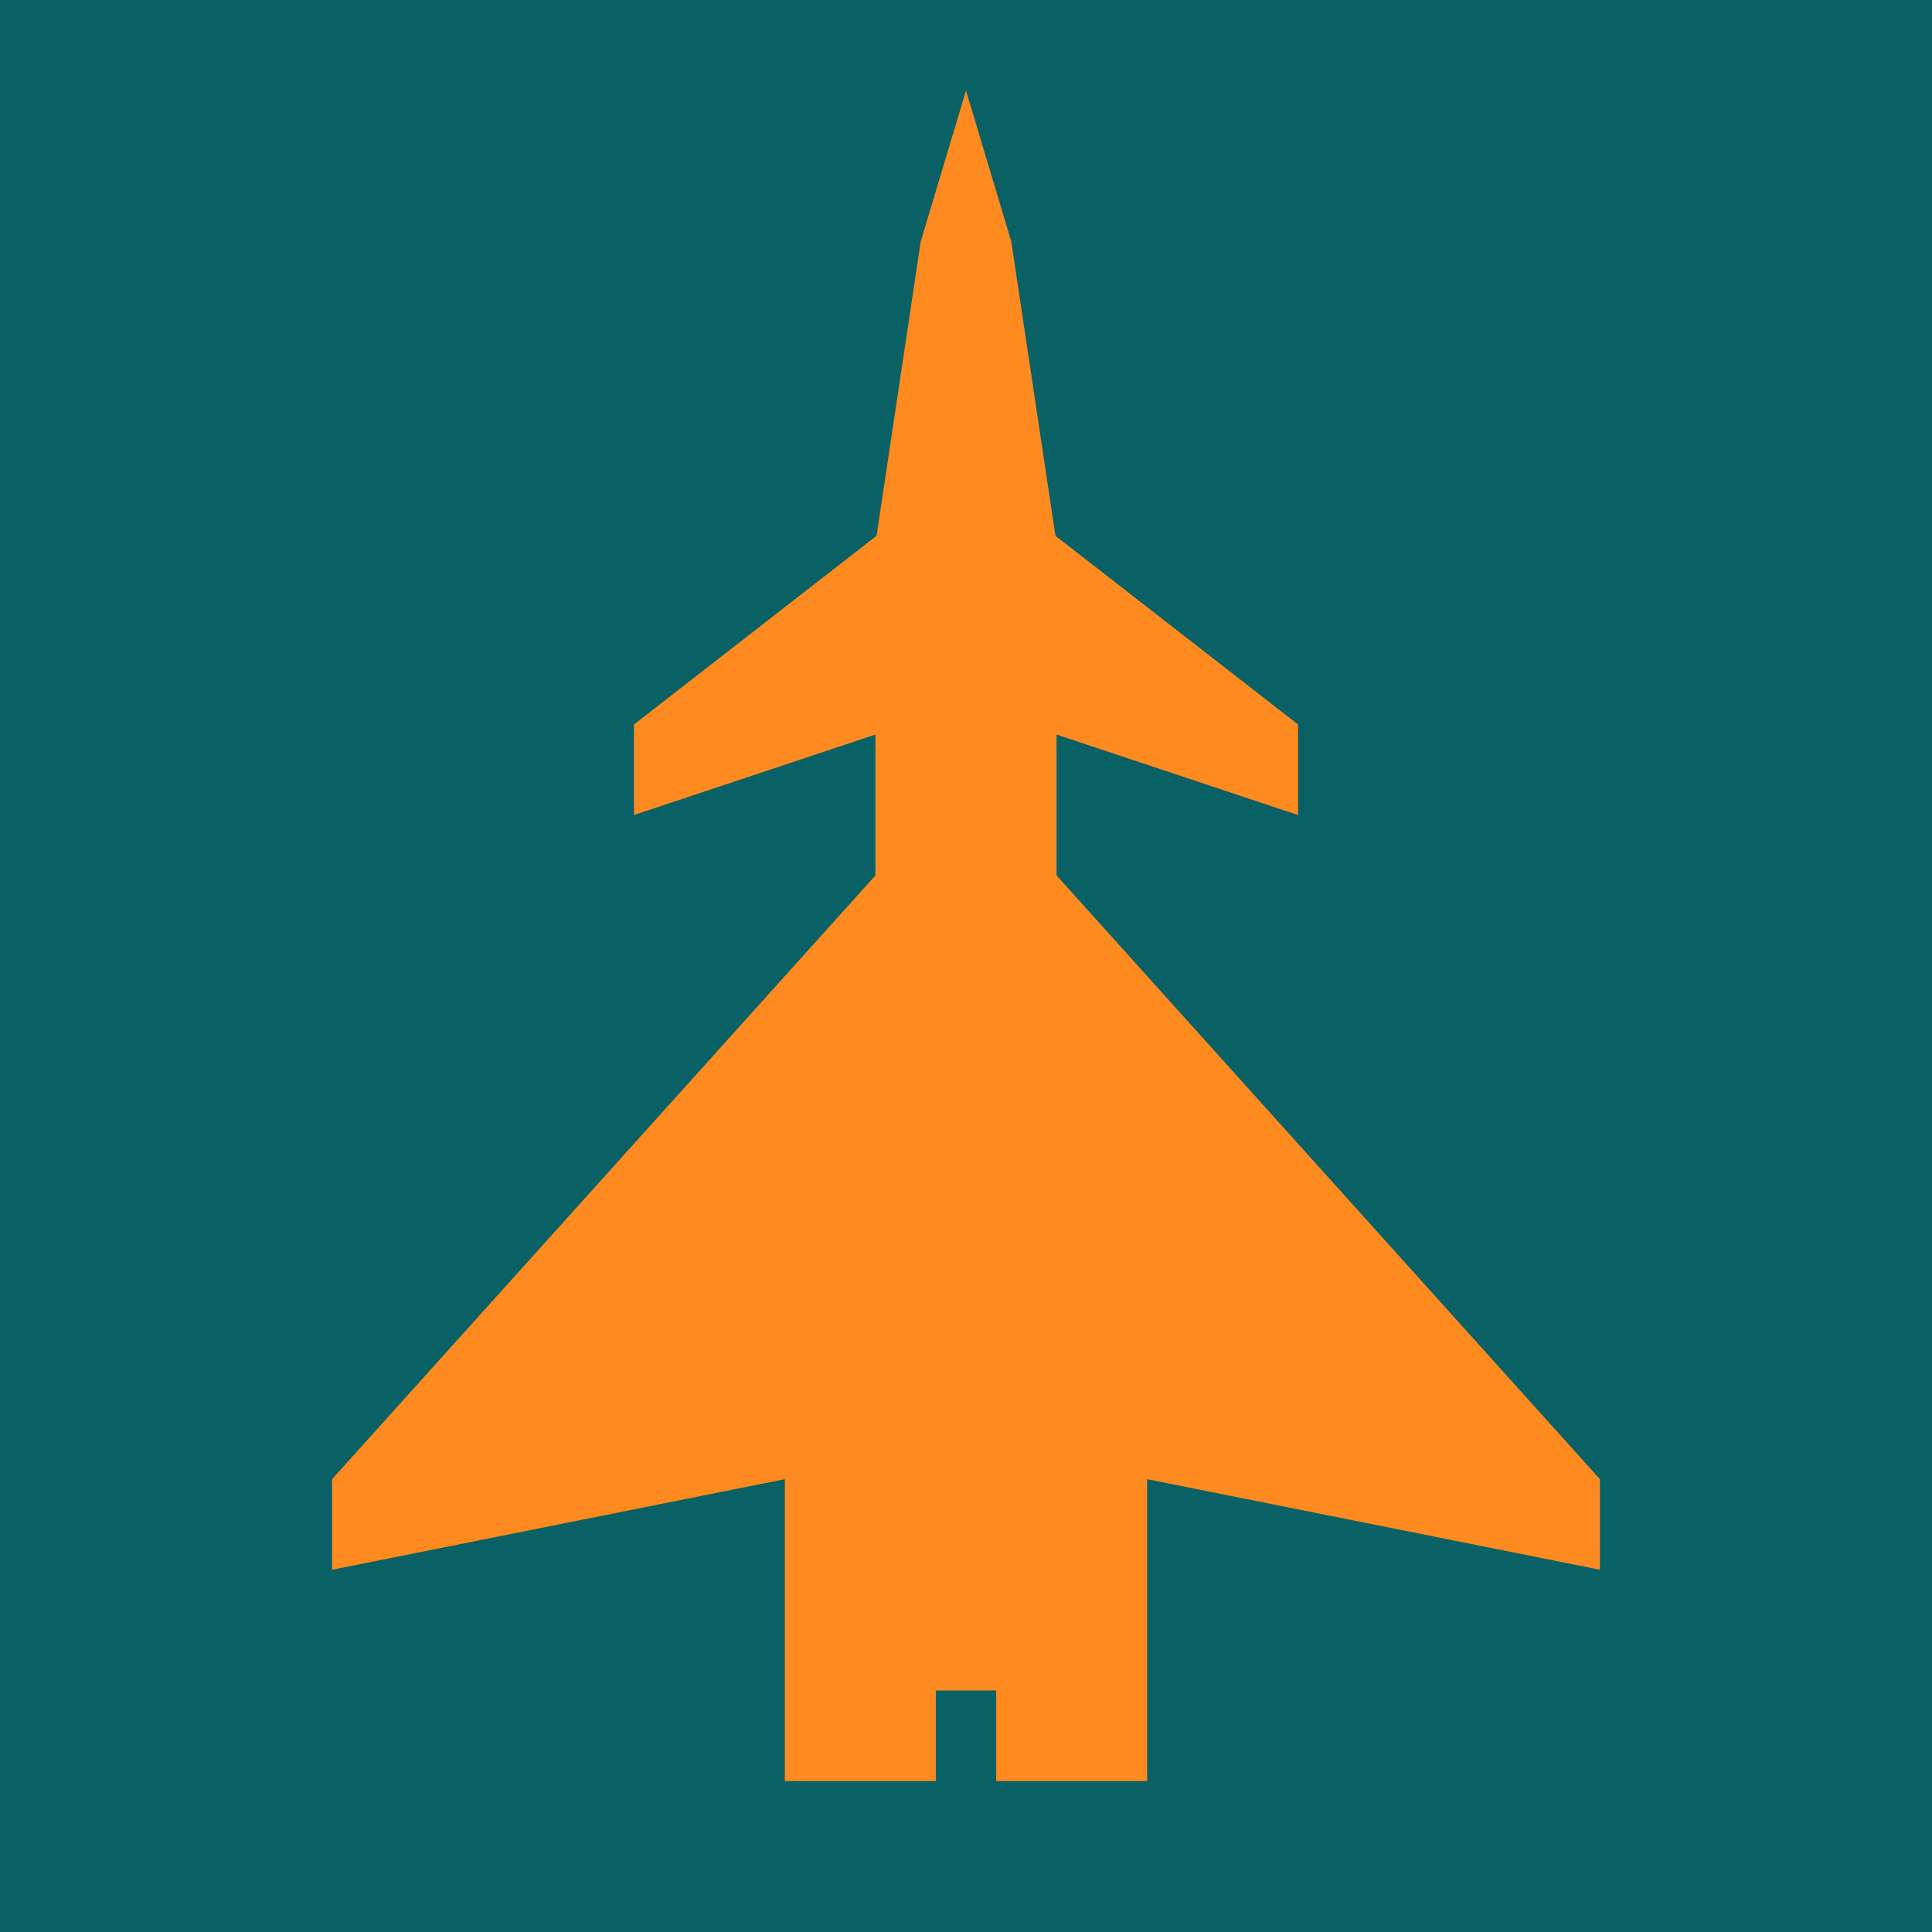
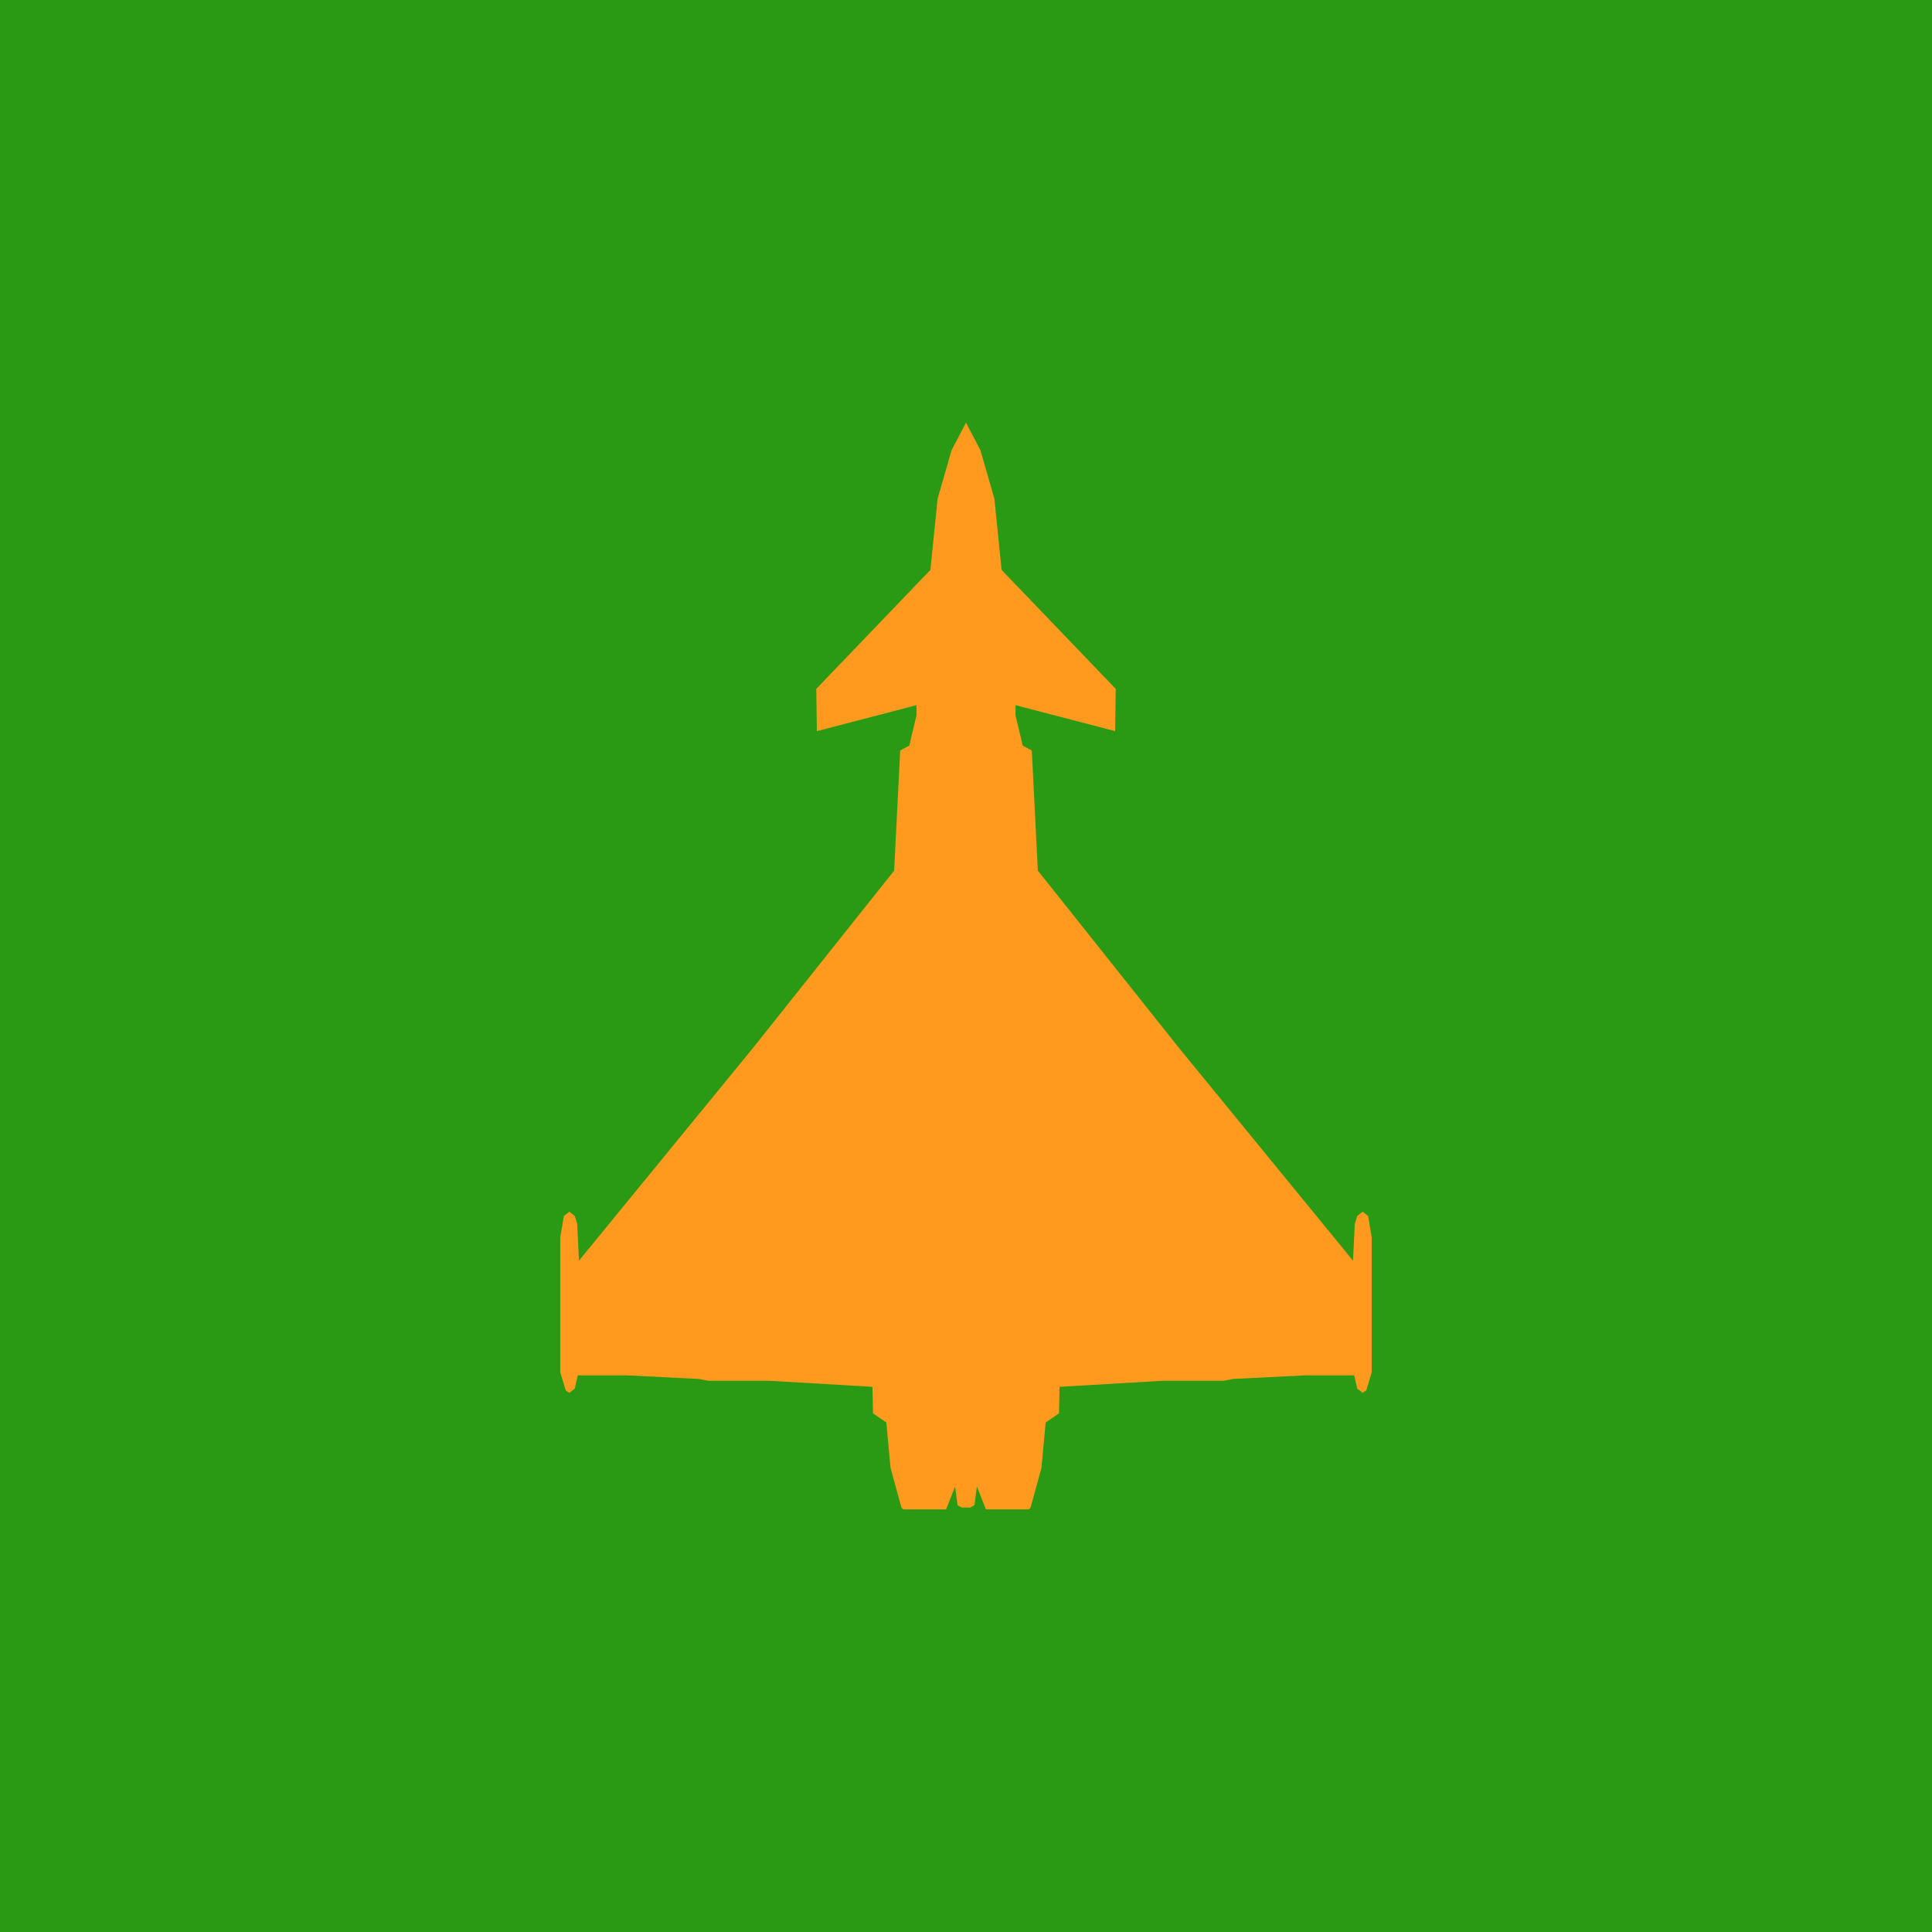
- <svg xmlns="http://www.w3.org/2000/svg" viewBox="0 0 64 64">
-   <rect width="64" height="64" fill="#0A6165" />
-   <path fill="#FF8A1F" d="M32 3L33.5 8L35 18L35 30L38 45L38 59L33 59L33 56L32 56L31 56L31 59L26 59L26 45L29 30L29 18L30.5 8ZM30 24L21 27L21 24L30 17ZM34 17L43 24L43 27L34 24ZM32 28L35 29L53 49L53 52L38 49L32 49L26 49L11 52L11 49L29 29Z" />
+ <svg xmlns="http://www.w3.org/2000/svg" viewBox="0 0 32 32">
+   <rect width="32" height="32" fill="#2A9A14" />
+   <path fill="#FF9A1F" d="M16.00 7.00L16.24 7.46L16.47 8.26L16.59 9.44L18.48 11.41L18.47 12.11L16.82 11.68L16.82 11.85L16.94 12.35L17.09 12.43L17.19 14.42L19.53 17.36L22.41 20.88L22.44 20.27L22.48 20.14L22.57 20.07L22.66 20.14L22.72 20.49L22.72 22.73L22.63 23.03L22.57 23.07L22.48 23.00L22.43 22.78L21.62 22.78L20.42 22.84L20.27 22.87L19.26 22.87L17.55 22.97L17.54 23.41L17.32 23.56L17.25 24.31L17.07 24.97L17.04 25.00L16.33 25.00L16.18 24.62L16.14 24.93L16.07 24.97L15.93 24.97L15.86 24.93L15.82 24.62L15.67 25.00L14.96 25.00L14.93 24.97L14.75 24.31L14.68 23.56L14.46 23.41L14.45 22.97L12.74 22.87L11.73 22.87L11.58 22.84L10.38 22.78L9.57 22.78L9.52 23.00L9.43 23.07L9.37 23.03L9.28 22.73L9.28 20.49L9.34 20.14L9.43 20.07L9.52 20.14L9.56 20.27L9.59 20.88L12.47 17.36L14.81 14.42L14.91 12.43L15.06 12.35L15.18 11.85L15.18 11.68L13.53 12.11L13.52 11.41L15.41 9.44L15.53 8.26L15.76 7.46Z" />
</svg>
